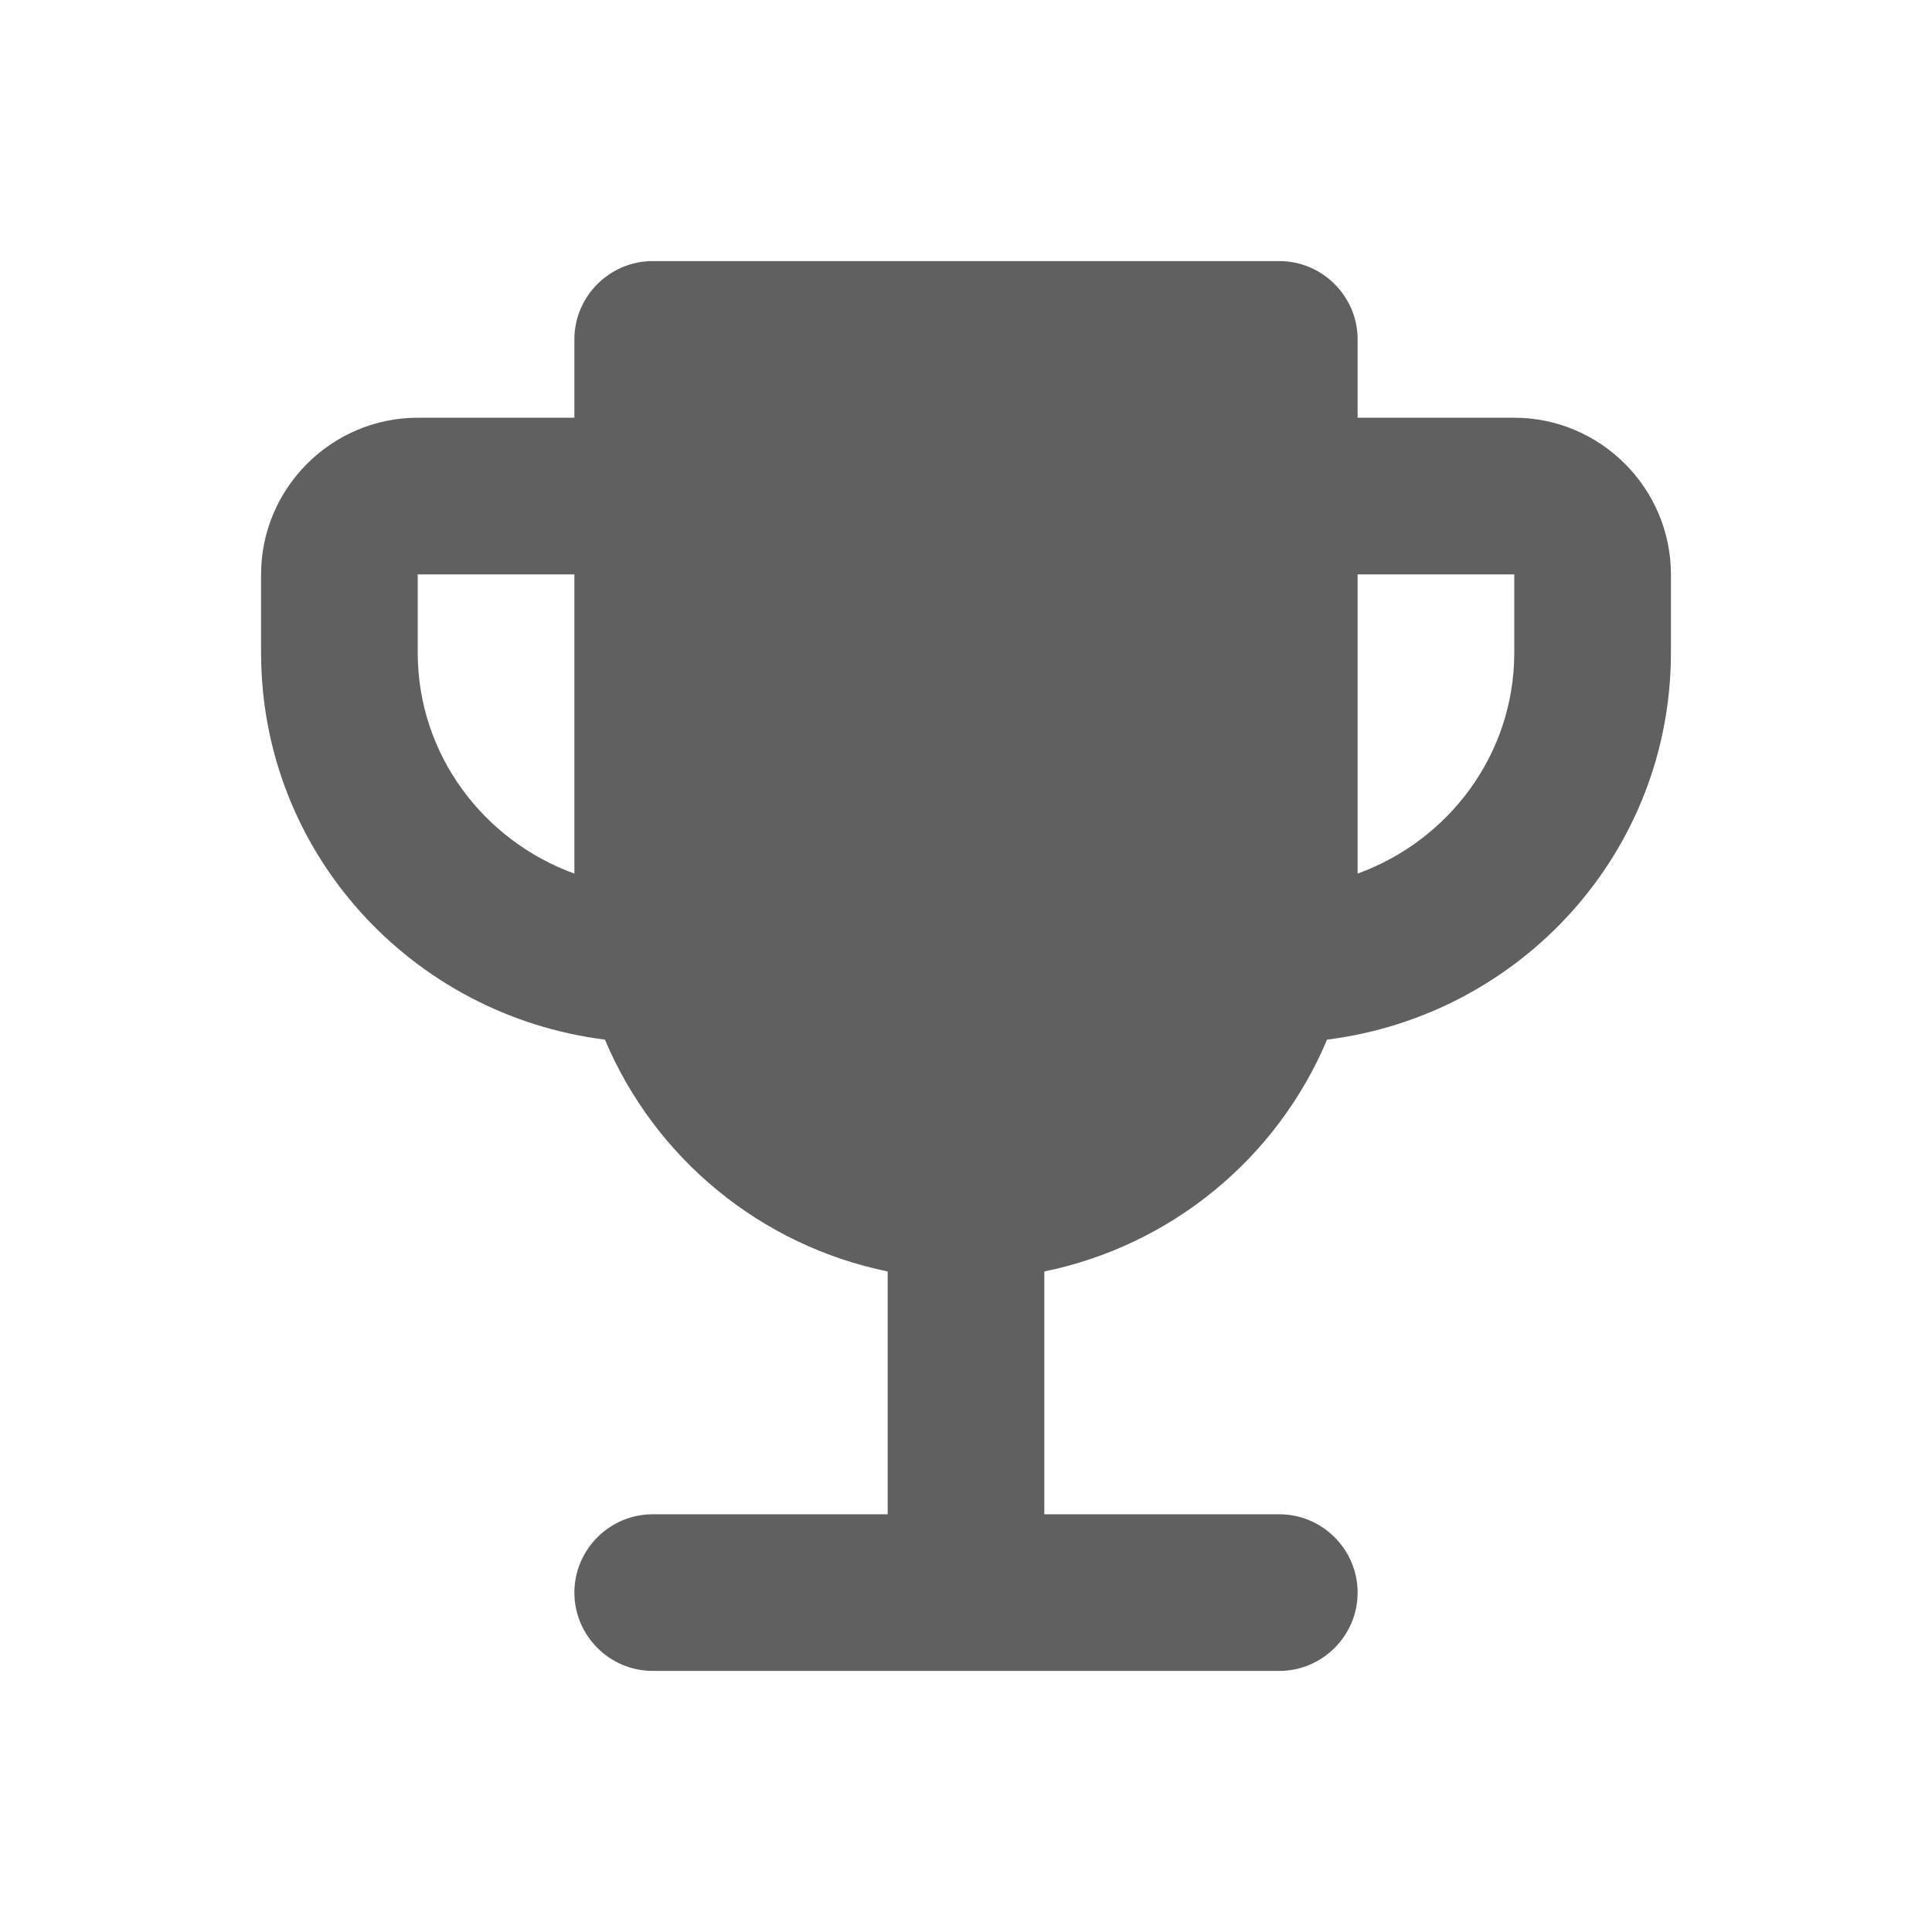
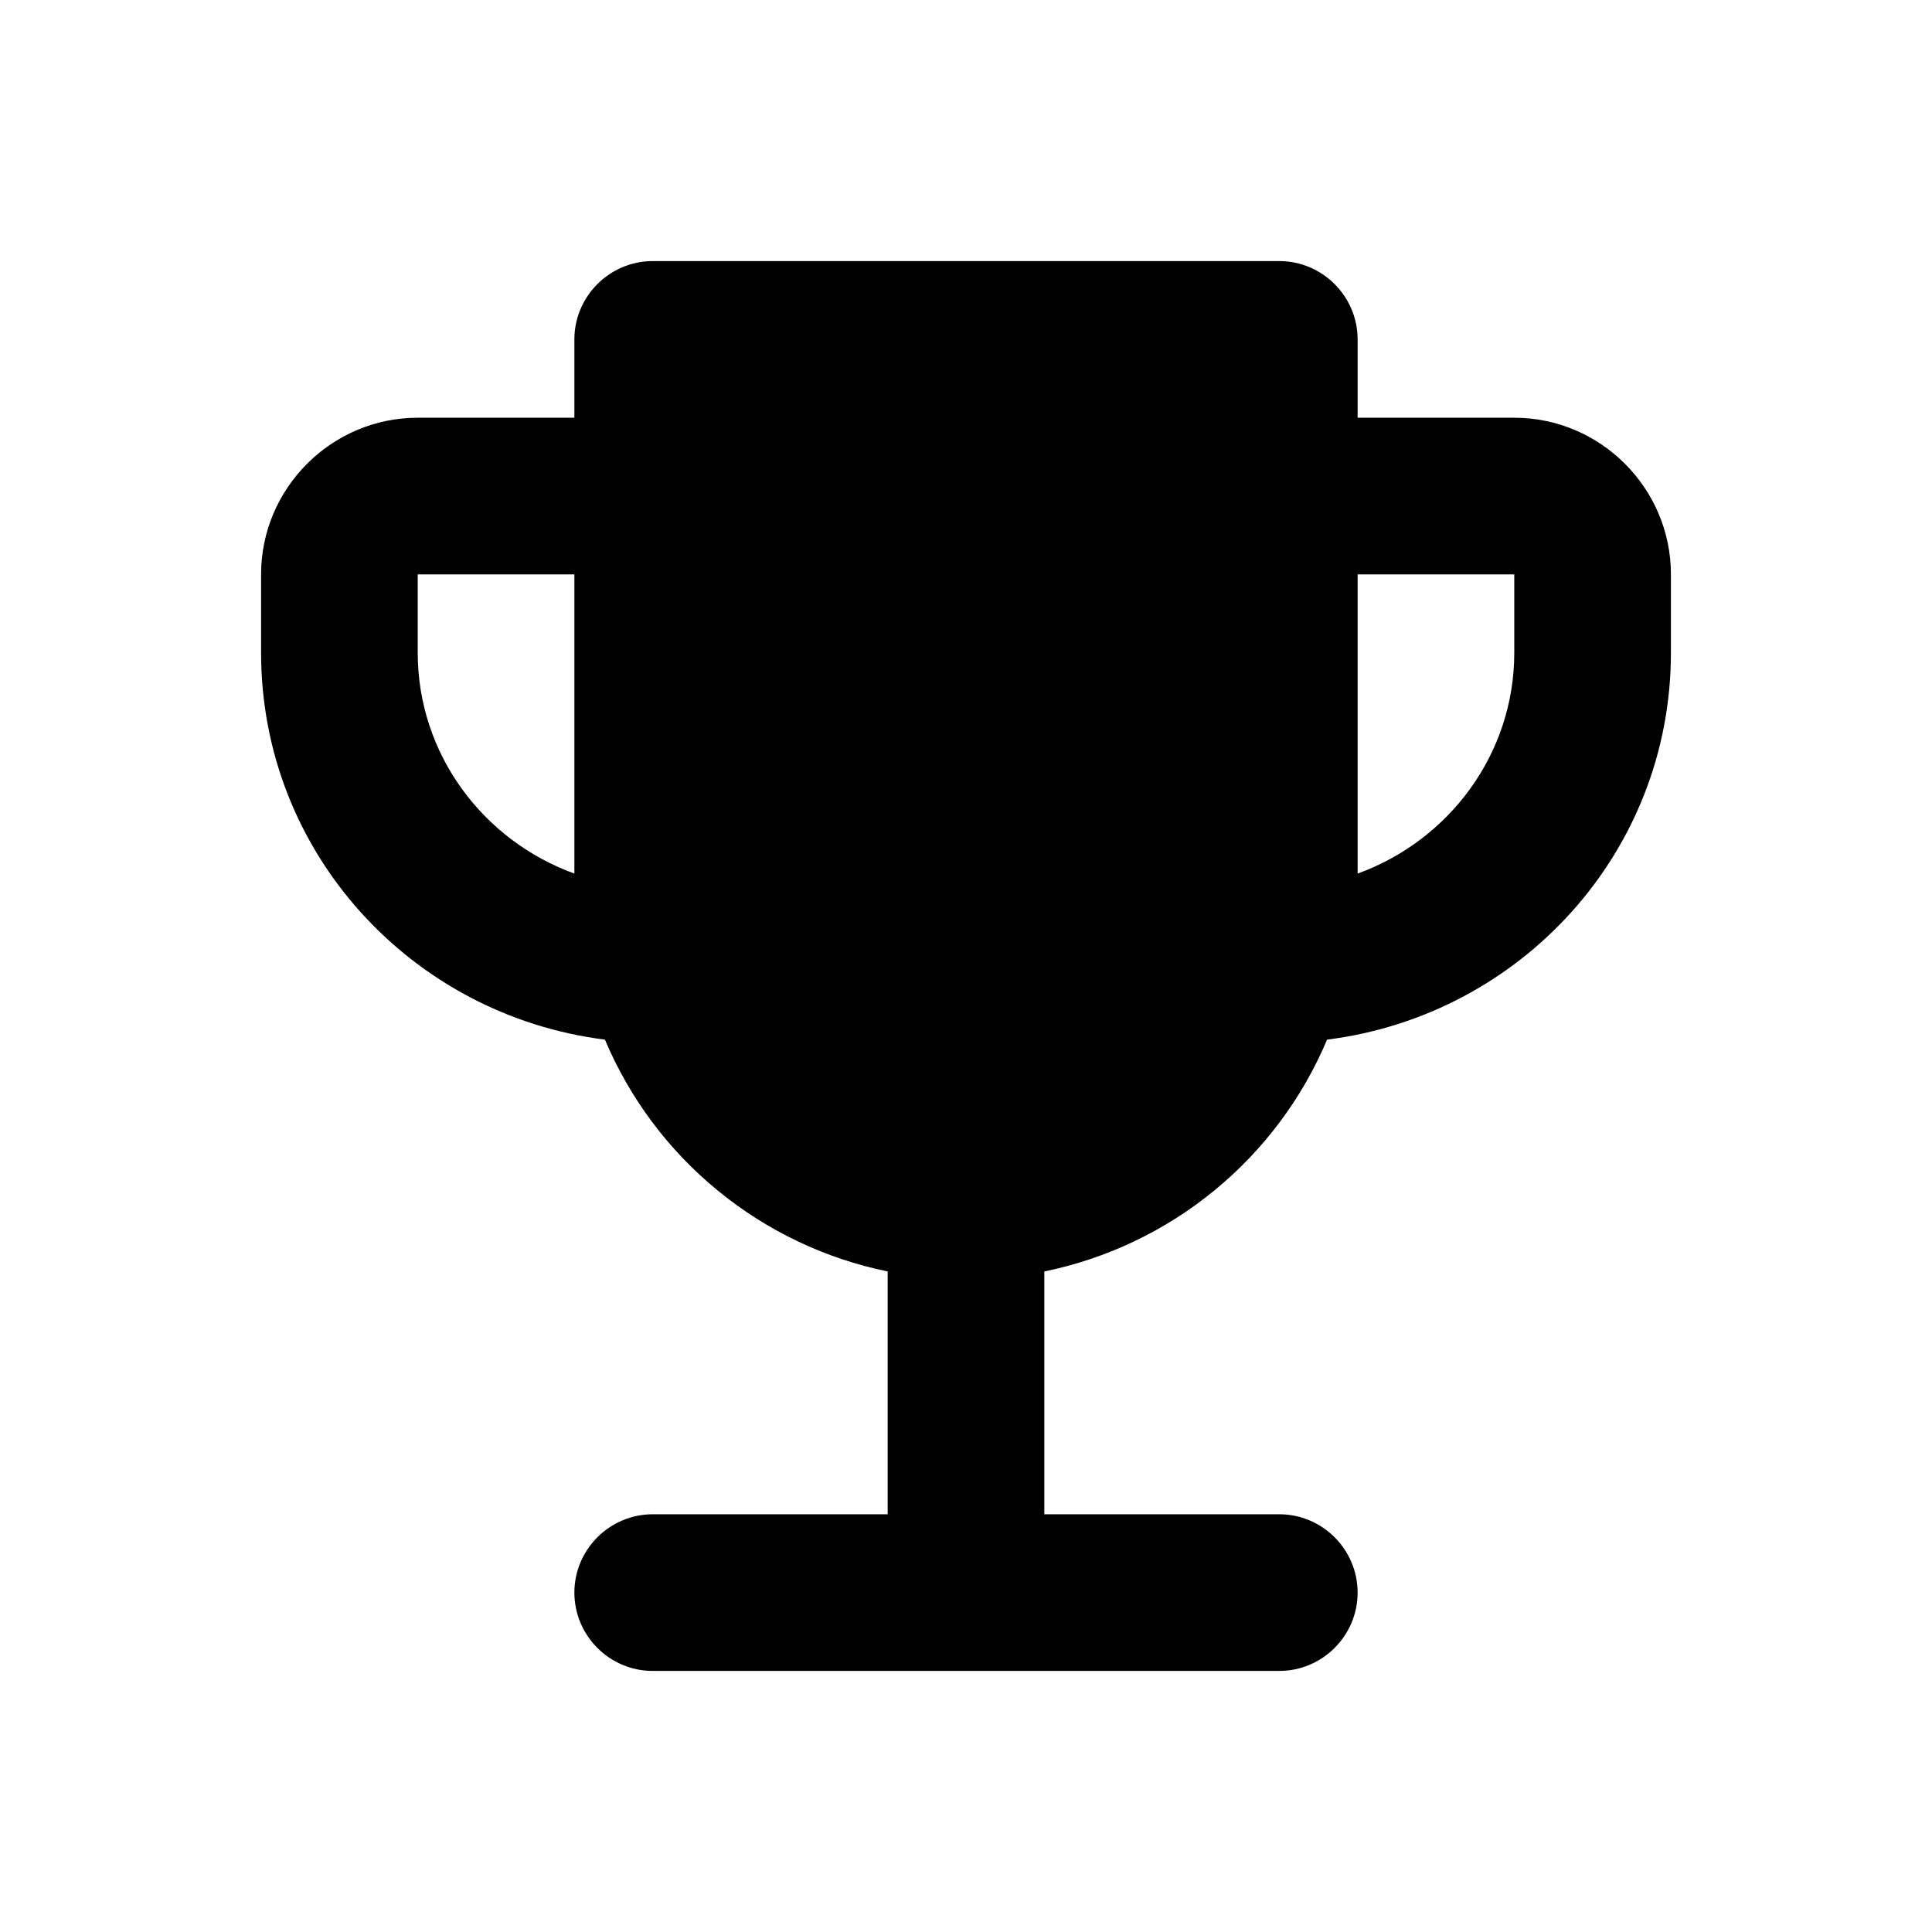
<svg xmlns="http://www.w3.org/2000/svg" width="36" height="36" viewBox="0 0 36 37" fill="none">
  <g id="button">
-     <path id="Vector" d="M28.5 8H25.5V6.5C25.5 5.675 24.825 5 24 5H12C11.175 5 10.5 5.675 10.5 6.5V8H7.5C5.85 8 4.5 9.35 4.5 11V12.5C4.5 16.325 7.38 19.445 11.085 19.91C11.559 21.034 12.3 22.026 13.244 22.799C14.187 23.573 15.305 24.105 16.5 24.35V29H12C11.175 29 10.5 29.675 10.5 30.5C10.5 31.325 11.175 32 12 32H24C24.825 32 25.5 31.325 25.5 30.5C25.5 29.675 24.825 29 24 29H19.5V24.35C20.695 24.105 21.813 23.573 22.756 22.799C23.7 22.026 24.441 21.034 24.915 19.91C28.62 19.445 31.5 16.325 31.5 12.5V11C31.5 9.35 30.15 8 28.5 8ZM7.5 12.5V11H10.5V16.73C8.76 16.1 7.5 14.45 7.5 12.5ZM28.5 12.5C28.5 14.45 27.24 16.1 25.5 16.73V11H28.5V12.5Z" fill="#606060" />
+     <path id="Vector" d="M28.5 8H25.5V6.5C25.5 5.675 24.825 5 24 5H12C11.175 5 10.5 5.675 10.5 6.5V8H7.5C5.85 8 4.5 9.35 4.5 11V12.5C4.5 16.325 7.38 19.445 11.085 19.91C11.559 21.034 12.3 22.026 13.244 22.799C14.187 23.573 15.305 24.105 16.5 24.35V29H12C11.175 29 10.5 29.675 10.5 30.5C10.5 31.325 11.175 32 12 32H24C24.825 32 25.5 31.325 25.5 30.5C25.5 29.675 24.825 29 24 29H19.5V24.35C20.695 24.105 21.813 23.573 22.756 22.799C23.7 22.026 24.441 21.034 24.915 19.91C28.62 19.445 31.5 16.325 31.5 12.5V11C31.5 9.35 30.15 8 28.5 8ZM7.5 12.5V11H10.5V16.73C8.76 16.1 7.5 14.45 7.5 12.5ZM28.5 12.5C28.5 14.45 27.24 16.1 25.5 16.73V11H28.5V12.5Z" fill="currentColor" />
  </g>
</svg>
